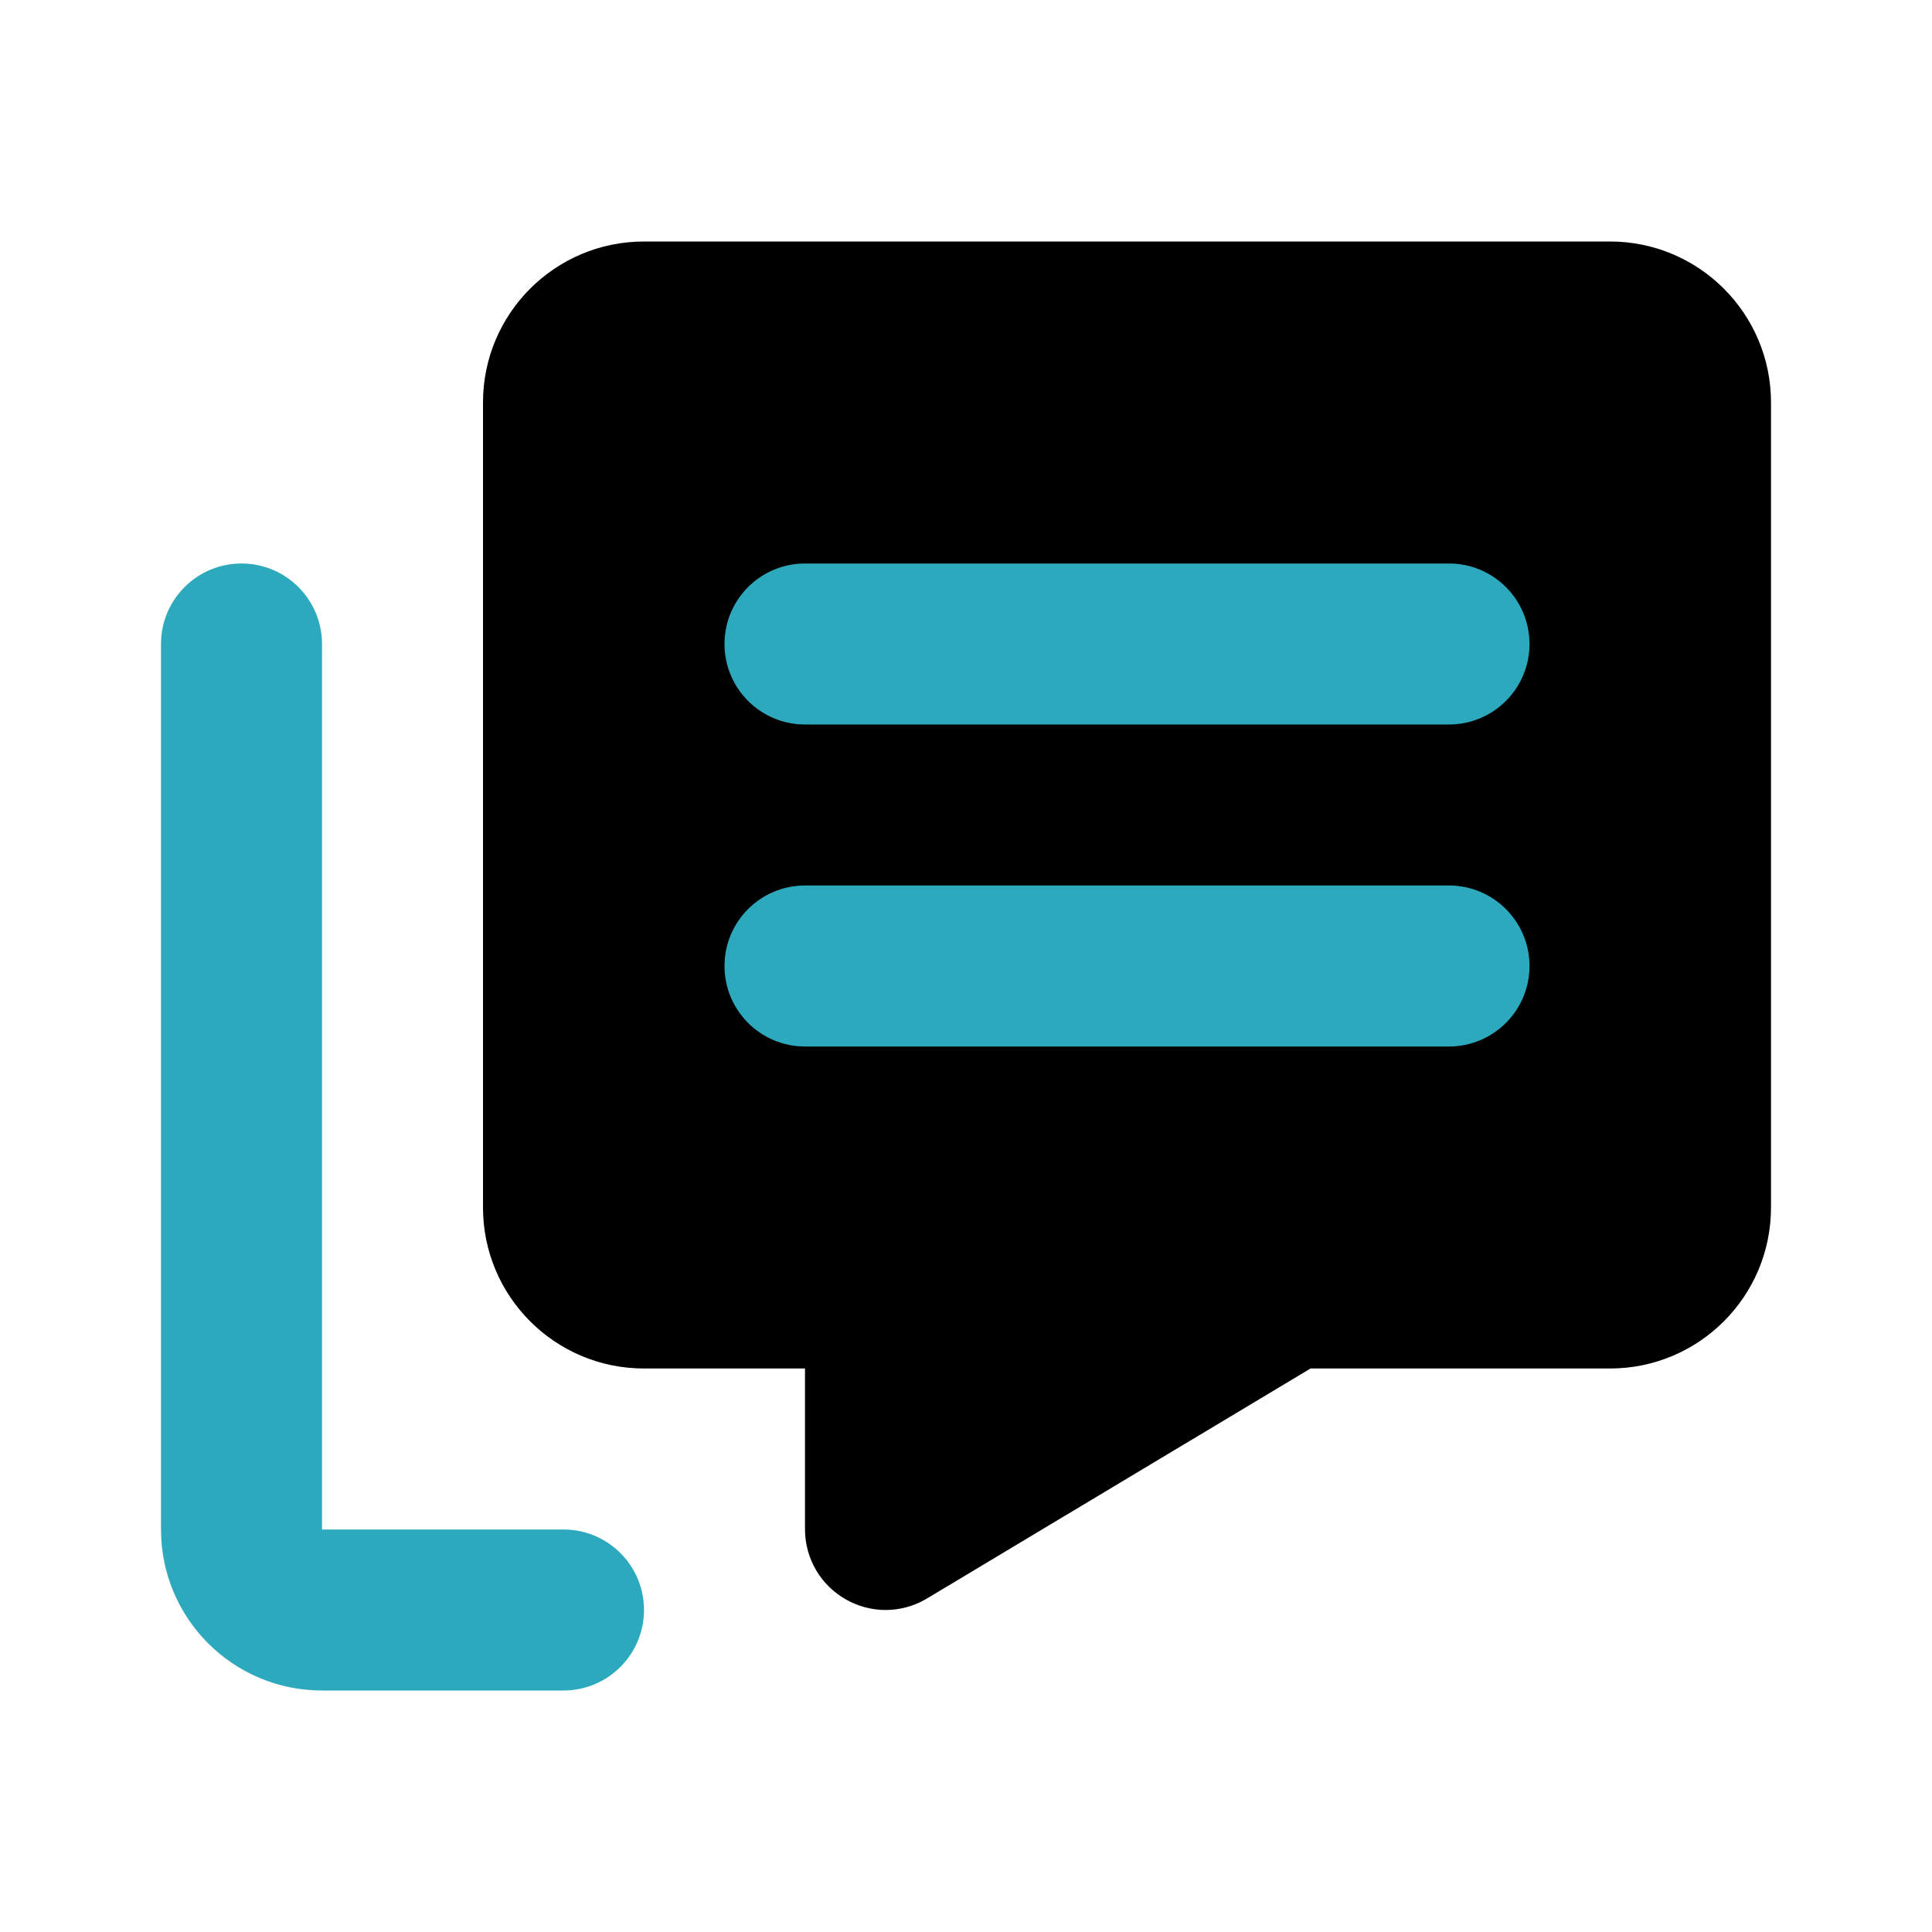
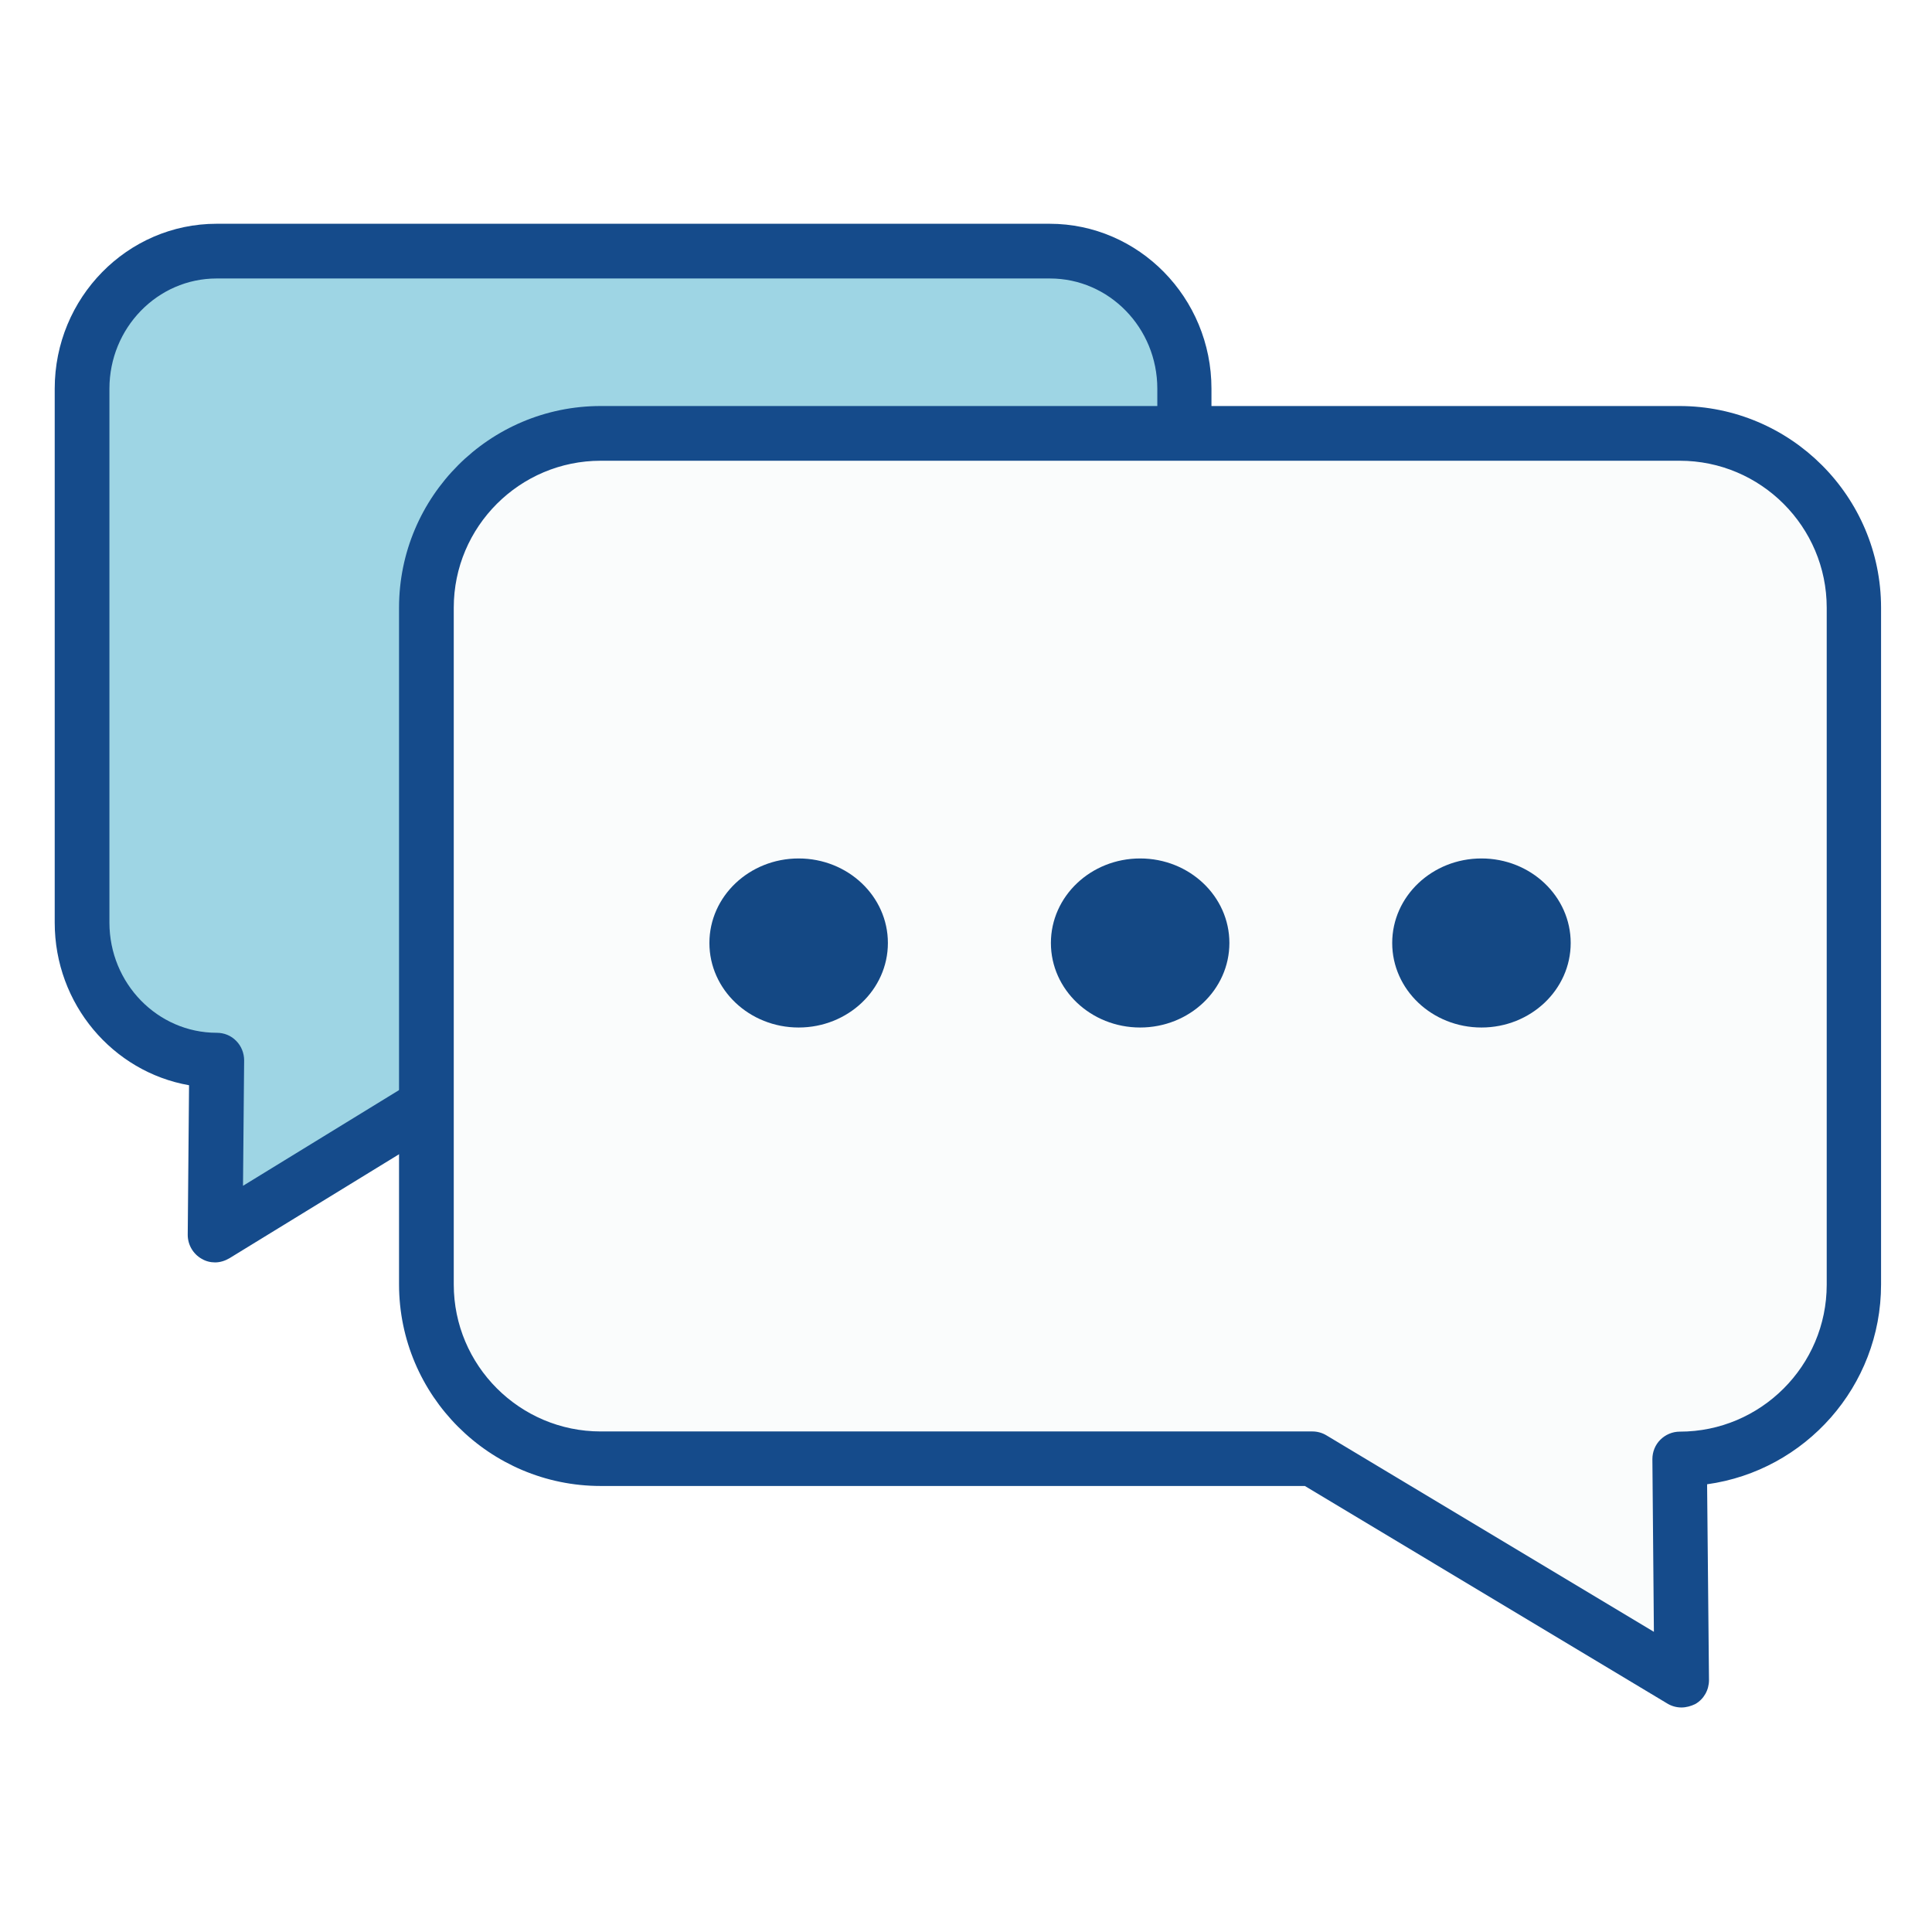
- <svg xmlns="http://www.w3.org/2000/svg" fill="#000000" viewBox="0 0 24 24" id="chat-4" data-name="Flat Color" class="icon flat-color">
-   <g id="SVGRepo_bgCarrier" stroke-width="0" />
-   <g id="SVGRepo_tracerCarrier" stroke-linecap="round" stroke-linejoin="round" />
-   <g id="SVGRepo_iconCarrier">
-     <path id="primary" d="M20,3H8A2,2,0,0,0,6,5V15a2,2,0,0,0,2,2h2v2a1,1,0,0,0,.51.87A1,1,0,0,0,11,20a1,1,0,0,0,.51-.14L16.28,17H20a2,2,0,0,0,2-2V5A2,2,0,0,0,20,3Z" style="fill: #000000;" />
-     <path id="secondary" d="M8,20a1,1,0,0,1-1,1H4a2,2,0,0,1-2-2V8A1,1,0,0,1,4,8V19H7A1,1,0,0,1,8,20ZM10,9h8a1,1,0,0,0,0-2H10a1,1,0,0,0,0,2Zm8,2H10a1,1,0,0,0,0,2h8a1,1,0,0,0,0-2Z" style="fill: #2ca9bc;" />
-   </g>
+ <svg xmlns="http://www.w3.org/2000/svg" width="800px" height="800px" viewBox="0 0 1024 1024" class="icon" version="1.1">
+   <path d="M114.8 561.9l-0.8 92.6 151.1-92.6h291.3c39.4 0 71.3-32.6 71.3-72.9V206c0-40.3-31.9-72.9-71.3-72.9H114.8c-39.4 0-71.3 32.6-71.3 72.9v283c0 40.3 31.9 72.9 71.3 72.9z" fill="#9ED5E4" />
+   <path d="M114 669.1c-2.5 0-4.9-0.6-7.1-1.9-4.6-2.6-7.4-7.5-7.4-12.7l0.7-79.3C59.8 568.1 29 532.2 29 489V206c0-48.2 38.5-87.4 85.8-87.4h441.5c47.3 0 85.8 39.2 85.8 87.4v283c0 48.2-38.5 87.4-85.8 87.4H269.2l-147.6 90.5c-2.4 1.4-5 2.2-7.6 2.2z m0.8-521.5C83.5 147.6 58 173.8 58 206v283c0 32.2 25.5 58.4 56.9 58.4 3.9 0 7.6 1.5 10.3 4.3 2.7 2.7 4.2 6.5 4.2 10.3l-0.6 66.5 128.8-79c2.3-1.4 4.9-2.1 7.6-2.1h291.3c31.4 0 56.9-26.2 56.9-58.4V206c0-32.2-25.5-58.4-56.9-58.4H114.8z" fill="#154B8B" />
+   <path d="M890.1 773.1l1.1 117.4-195.6-117.4H318.4c-51 0-92.4-41.4-92.4-92.4V322.1c0-51 41.4-92.4 92.4-92.4h571.7c51 0 92.4 41.4 92.4 92.4v358.7c0 50.9-41.3 92.3-92.4 92.3z" fill="#FAFCFC" />
+   <path d="M891.2 905c-2.6 0-5.2-0.7-7.5-2.1L691.6 787.6H318.4c-58.9 0-106.9-47.9-106.9-106.9V322.1c0-58.9 47.9-106.9 106.9-106.9h571.7c58.9 0 106.9 47.9 106.9 106.9v358.7c0 54-40.2 98.7-92.2 105.9l1 103.8c0 5.2-2.7 10.1-7.3 12.7-2.3 1.1-4.8 1.8-7.3 1.8zM318.4 244.2c-42.9 0-77.9 34.9-77.9 77.9v358.7c0 42.9 34.9 77.9 77.9 77.9h377.2c2.6 0 5.2 0.7 7.5 2.1l173.5 104.1-0.8-91.5c0-3.9 1.5-7.6 4.2-10.3 2.7-2.7 6.4-4.3 10.3-4.3 42.9 0 77.9-34.9 77.9-77.9V322.1c0-42.9-34.9-77.9-77.9-77.9H318.4z" fill="#154B8B" />
+   <path d="M376 499.8a47.3 44.8 0 1 0 94.6 0 47.3 44.8 0 1 0-94.6 0Z" fill="#144884" />
+   <path d="M557 499.8a47.3 44.8 0 1 0 94.6 0 47.3 44.8 0 1 0-94.6 0Z" fill="#144884" />
+   <path d="M737.9 499.8a47.3 44.8 0 1 0 94.6 0 47.3 44.8 0 1 0-94.6 0Z" fill="#144884" />
</svg>
